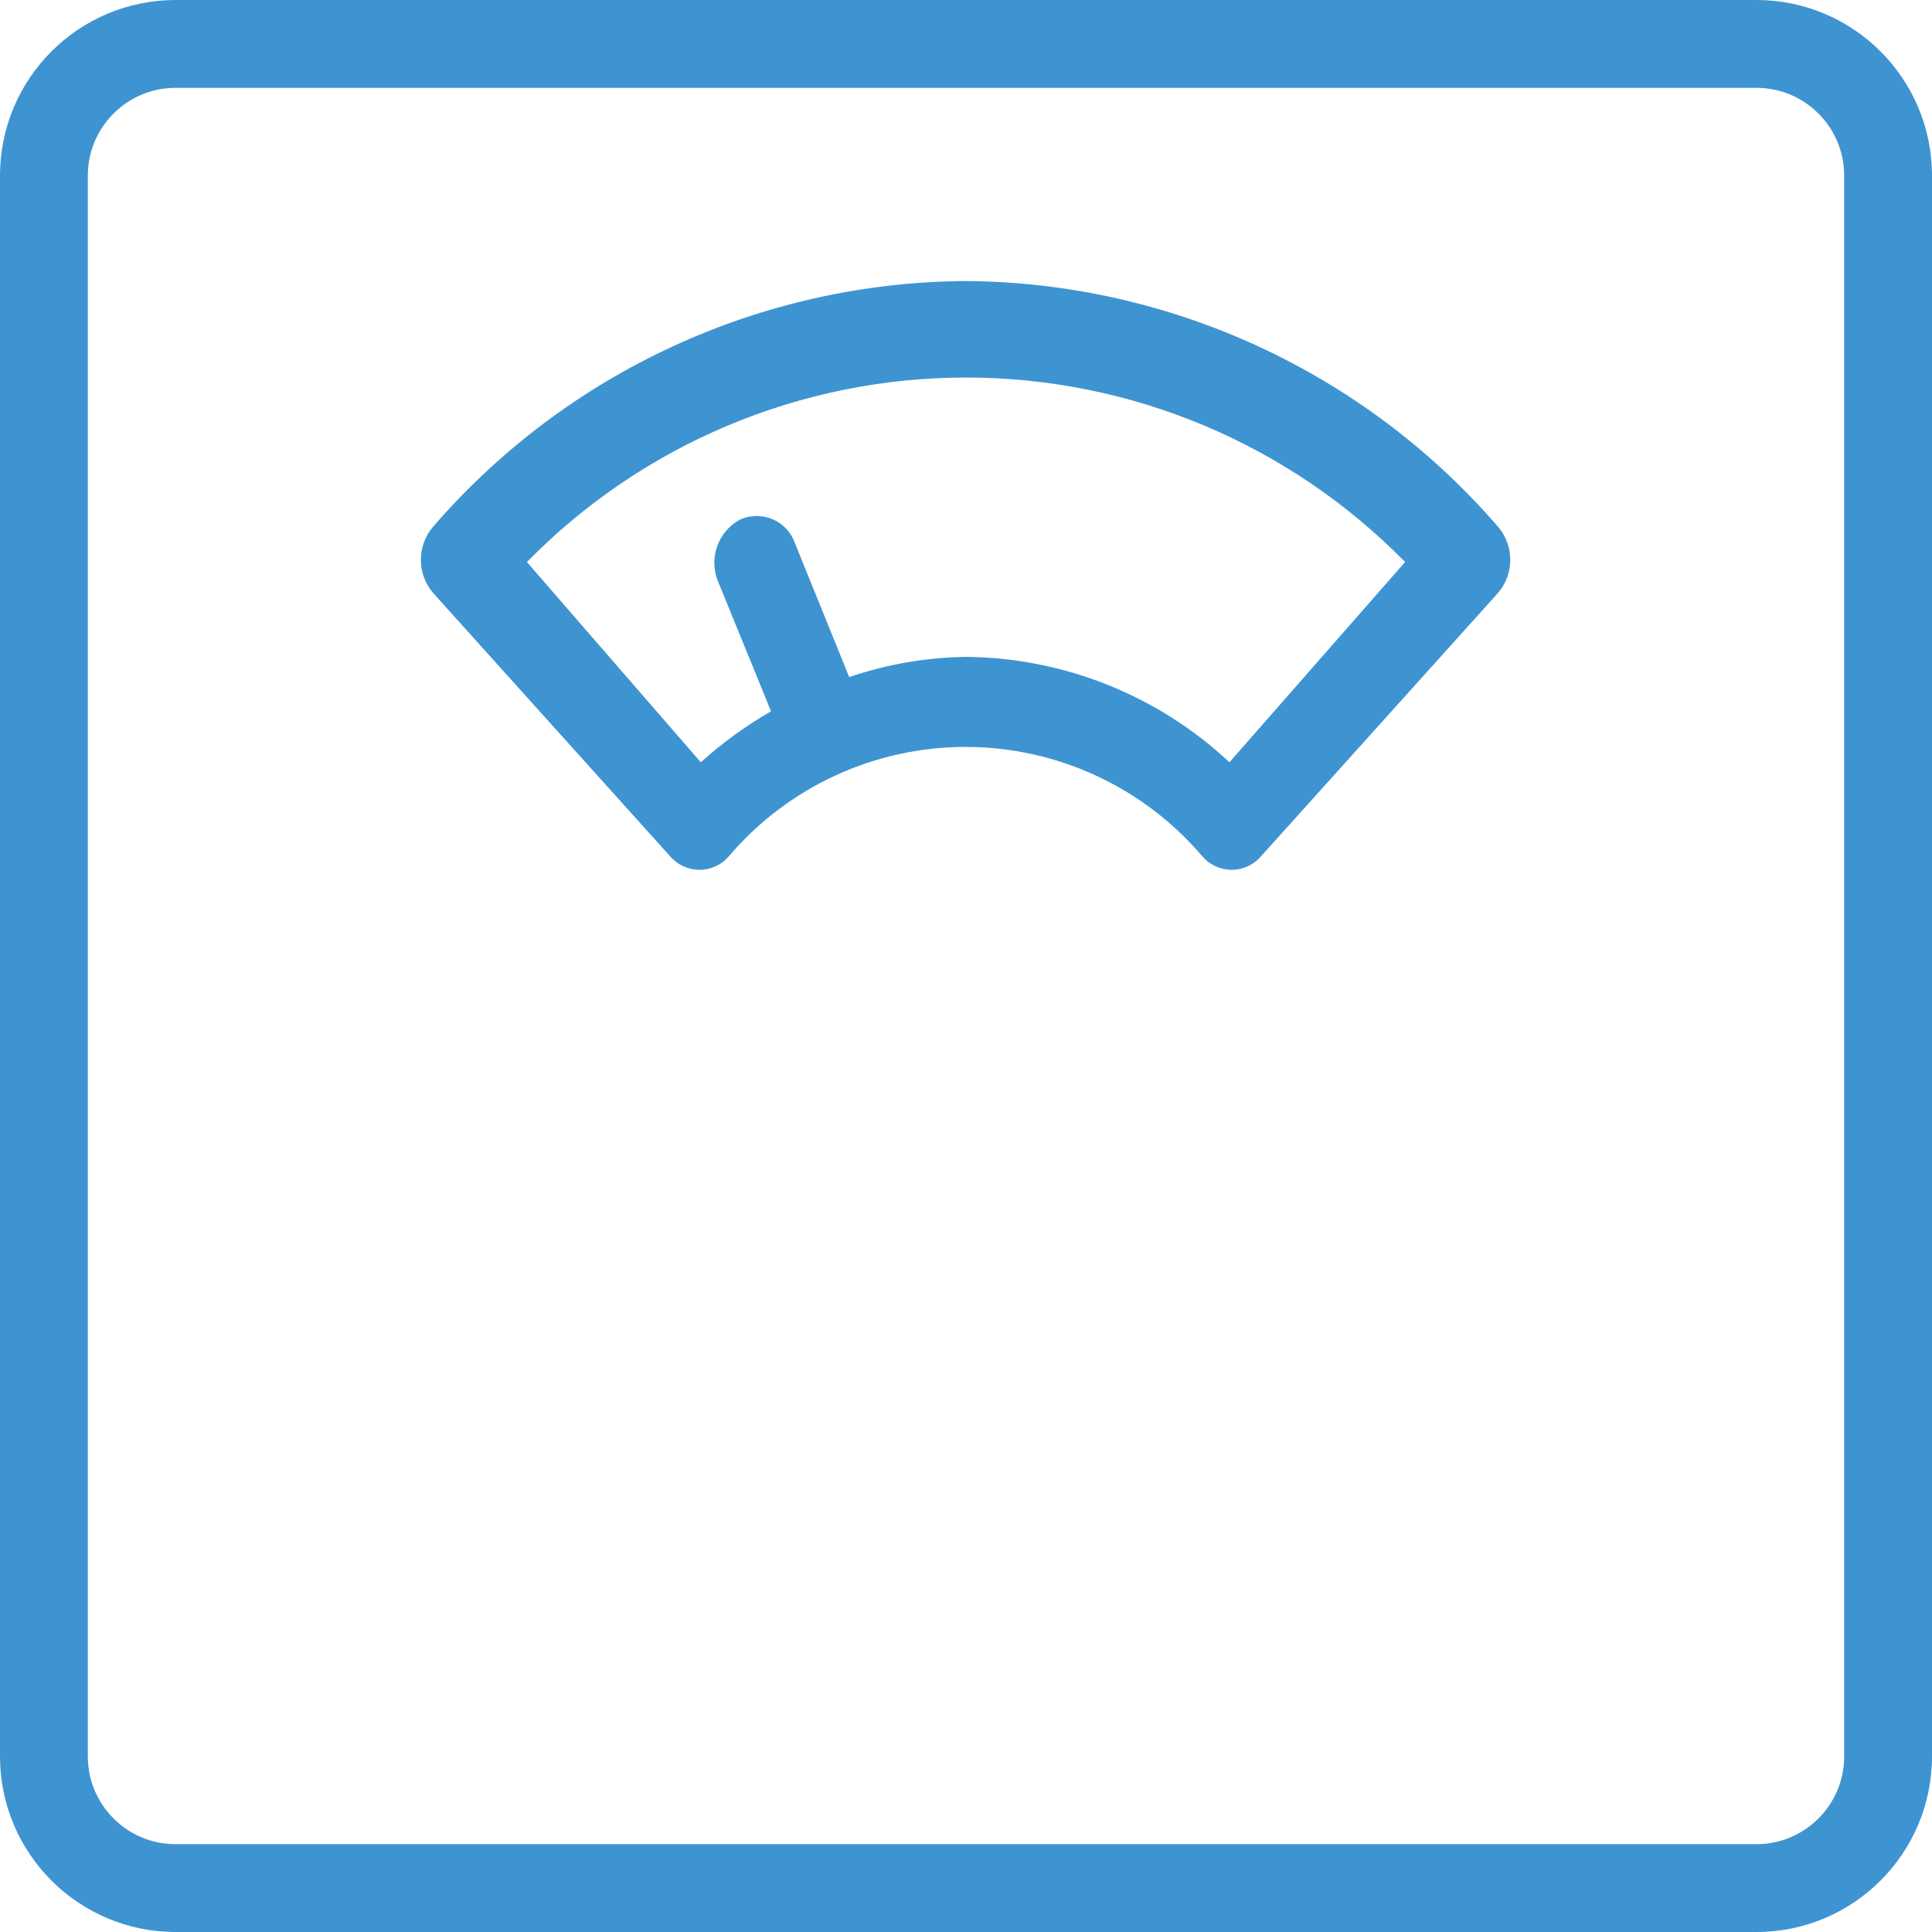
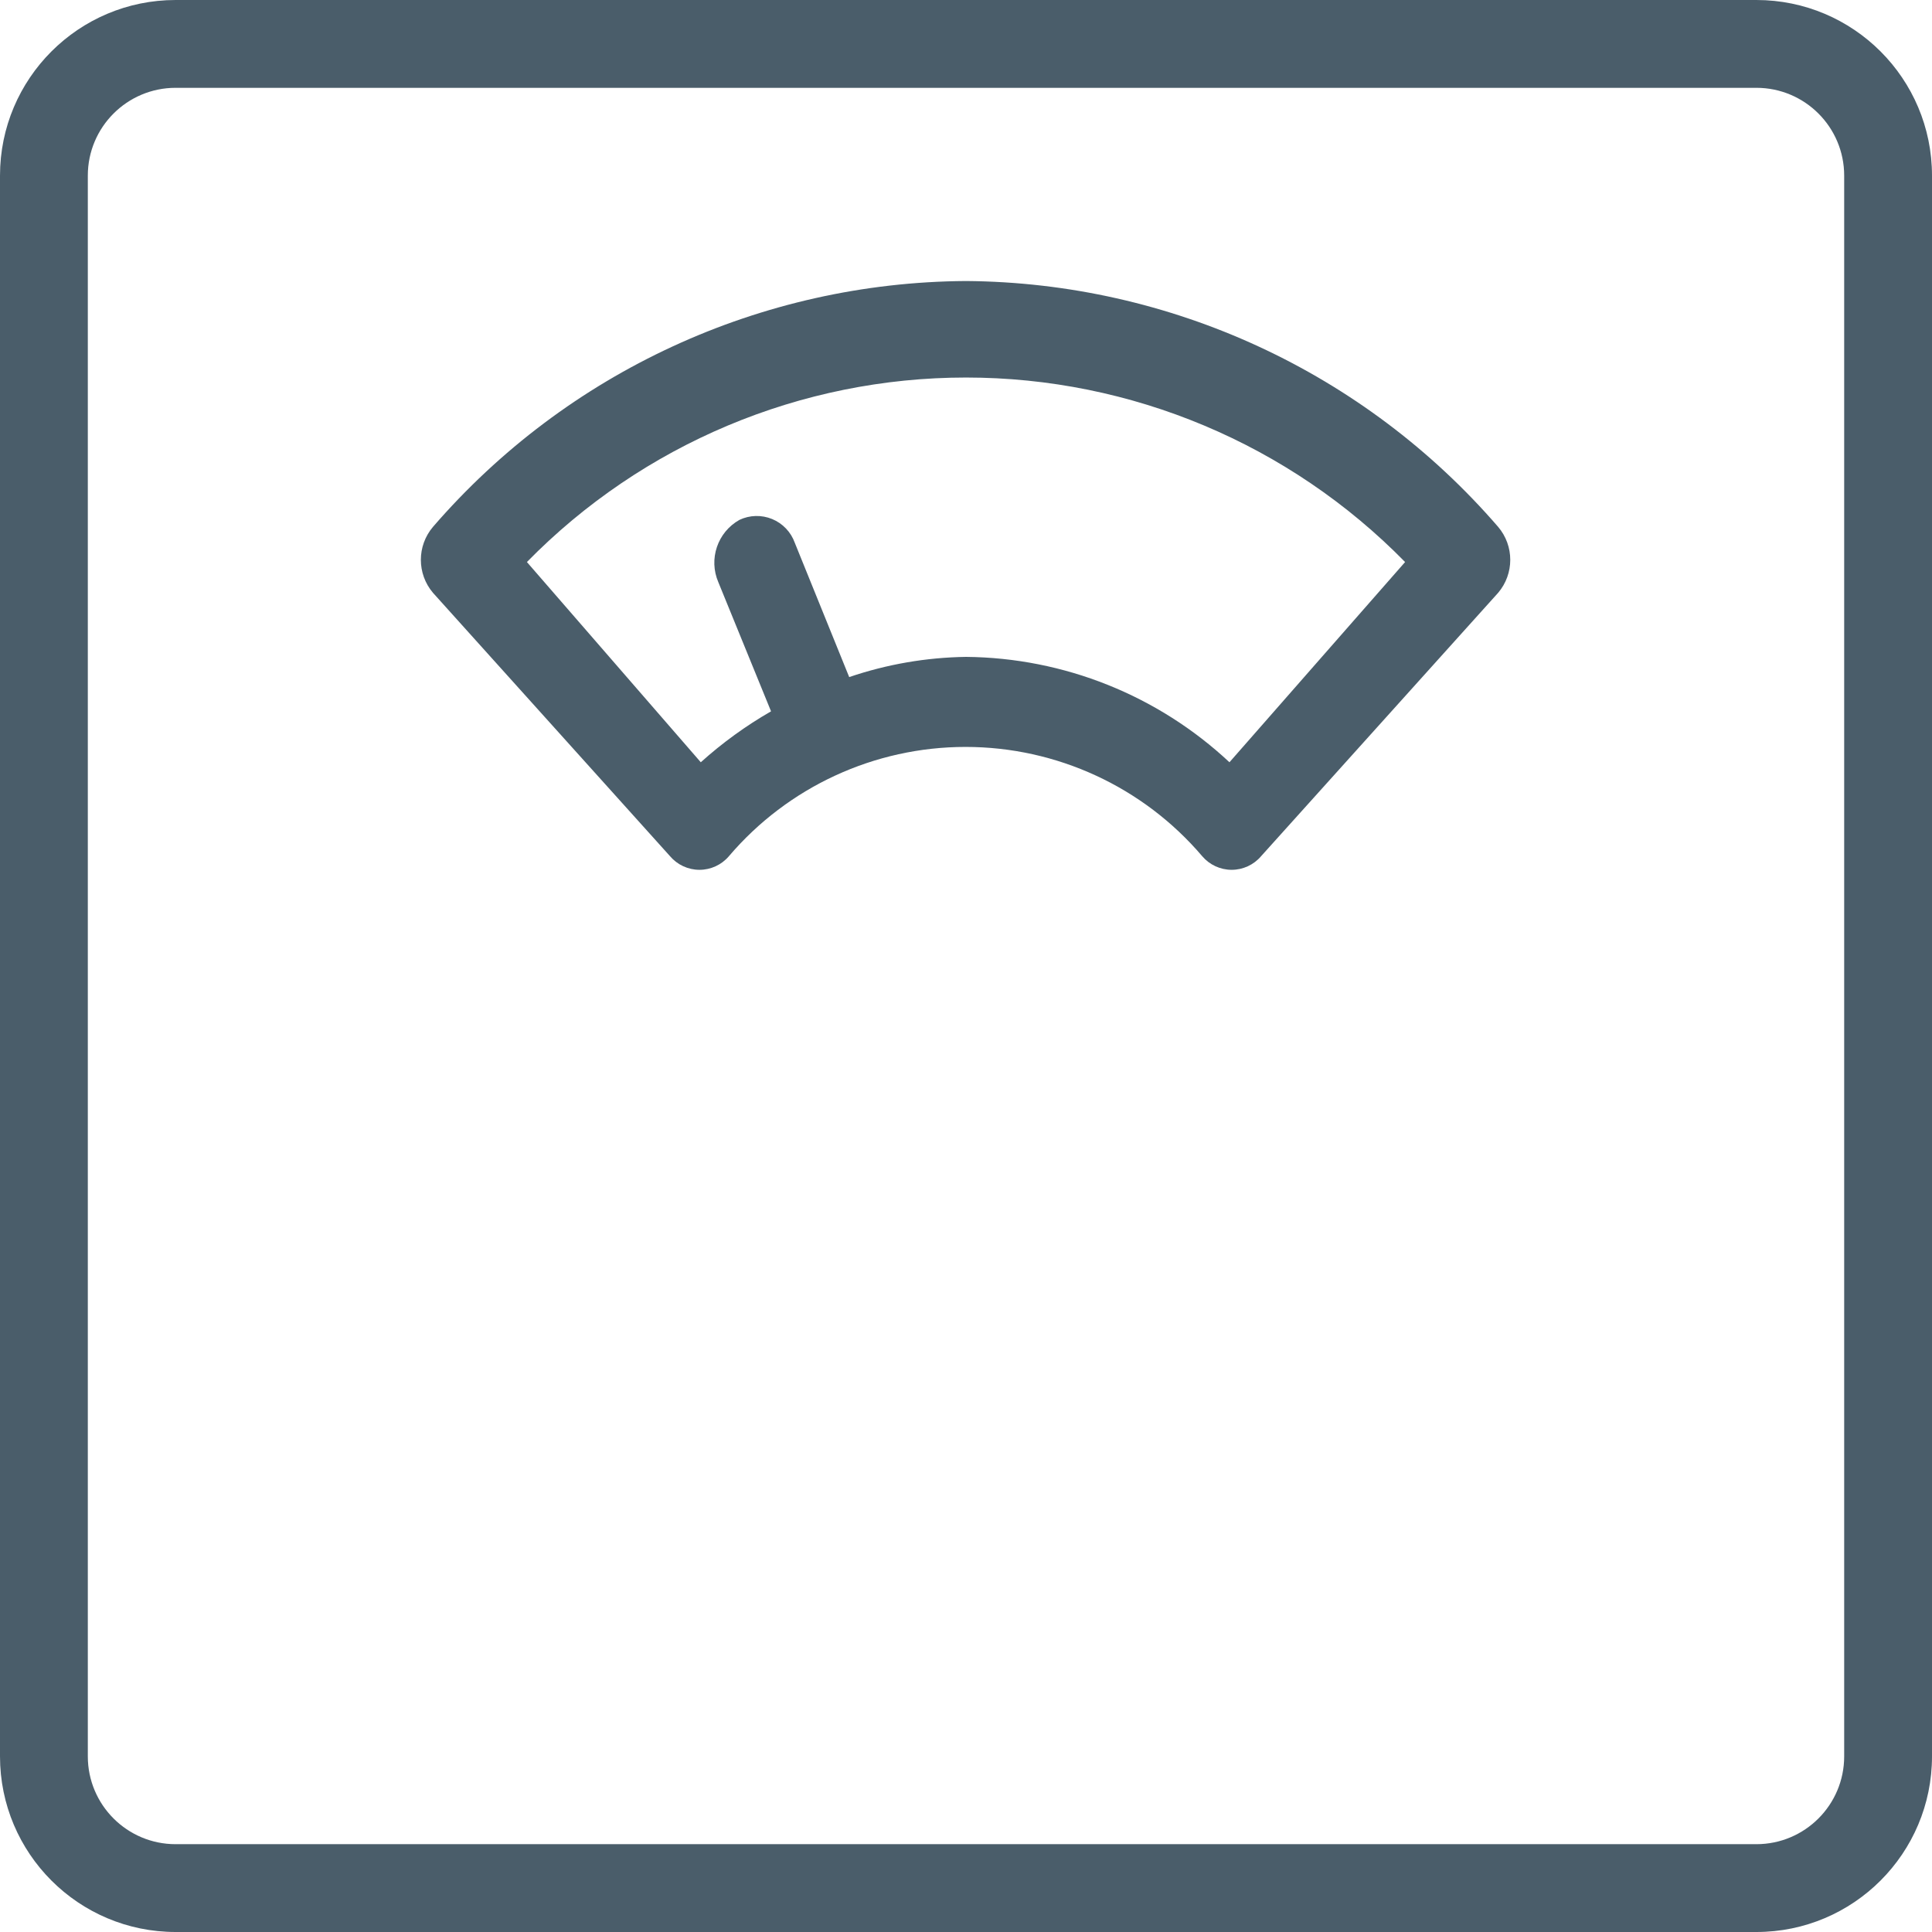
<svg xmlns="http://www.w3.org/2000/svg" viewBox="0 0 22 22">
  <defs>
-     <style>.cls-1{fill:#3e94d1;}</style>
+     <style>.cls-1{fill:#4A5D6A;}</style>
  </defs>
  <g id="Layer_2" data-name="Layer 2">
    <g id="Layer_1-2" data-name="Layer 1">
      <path class="cls-1" d="M21,20a1,1,0,0,1-1,1H2a1,1,0,0,1-1-1V2A1,1,0,0,1,2,1H20a1,1,0,0,1,1,1ZM20,0H2A2,2,0,0,0,0,2V20a2,2,0,0,0,2,2H20a2,2,0,0,0,2-2V2A2,2,0,0,0,20,0Z" />
      <path class="cls-1" d="M14,8.68a4.45,4.45,0,0,0-3-1.2,4.32,4.32,0,0,0-1.33.23L9.05,6.18a.46.46,0,0,0-.63-.26.56.56,0,0,0-.24.71l.6,1.47a4.68,4.68,0,0,0-.8.58L6,6.4A7,7,0,0,1,16,6.4ZM11,3.2A8.09,8.09,0,0,0,4.93,6a.58.58,0,0,0,0,.75l2.7,3a.44.44,0,0,0,.67,0,3.54,3.54,0,0,1,5.39,0,.44.44,0,0,0,.67,0l2.7-3a.58.58,0,0,0,0-.75A8.09,8.09,0,0,0,11,3.2Z" />
    </g>
  </g>
</svg>
